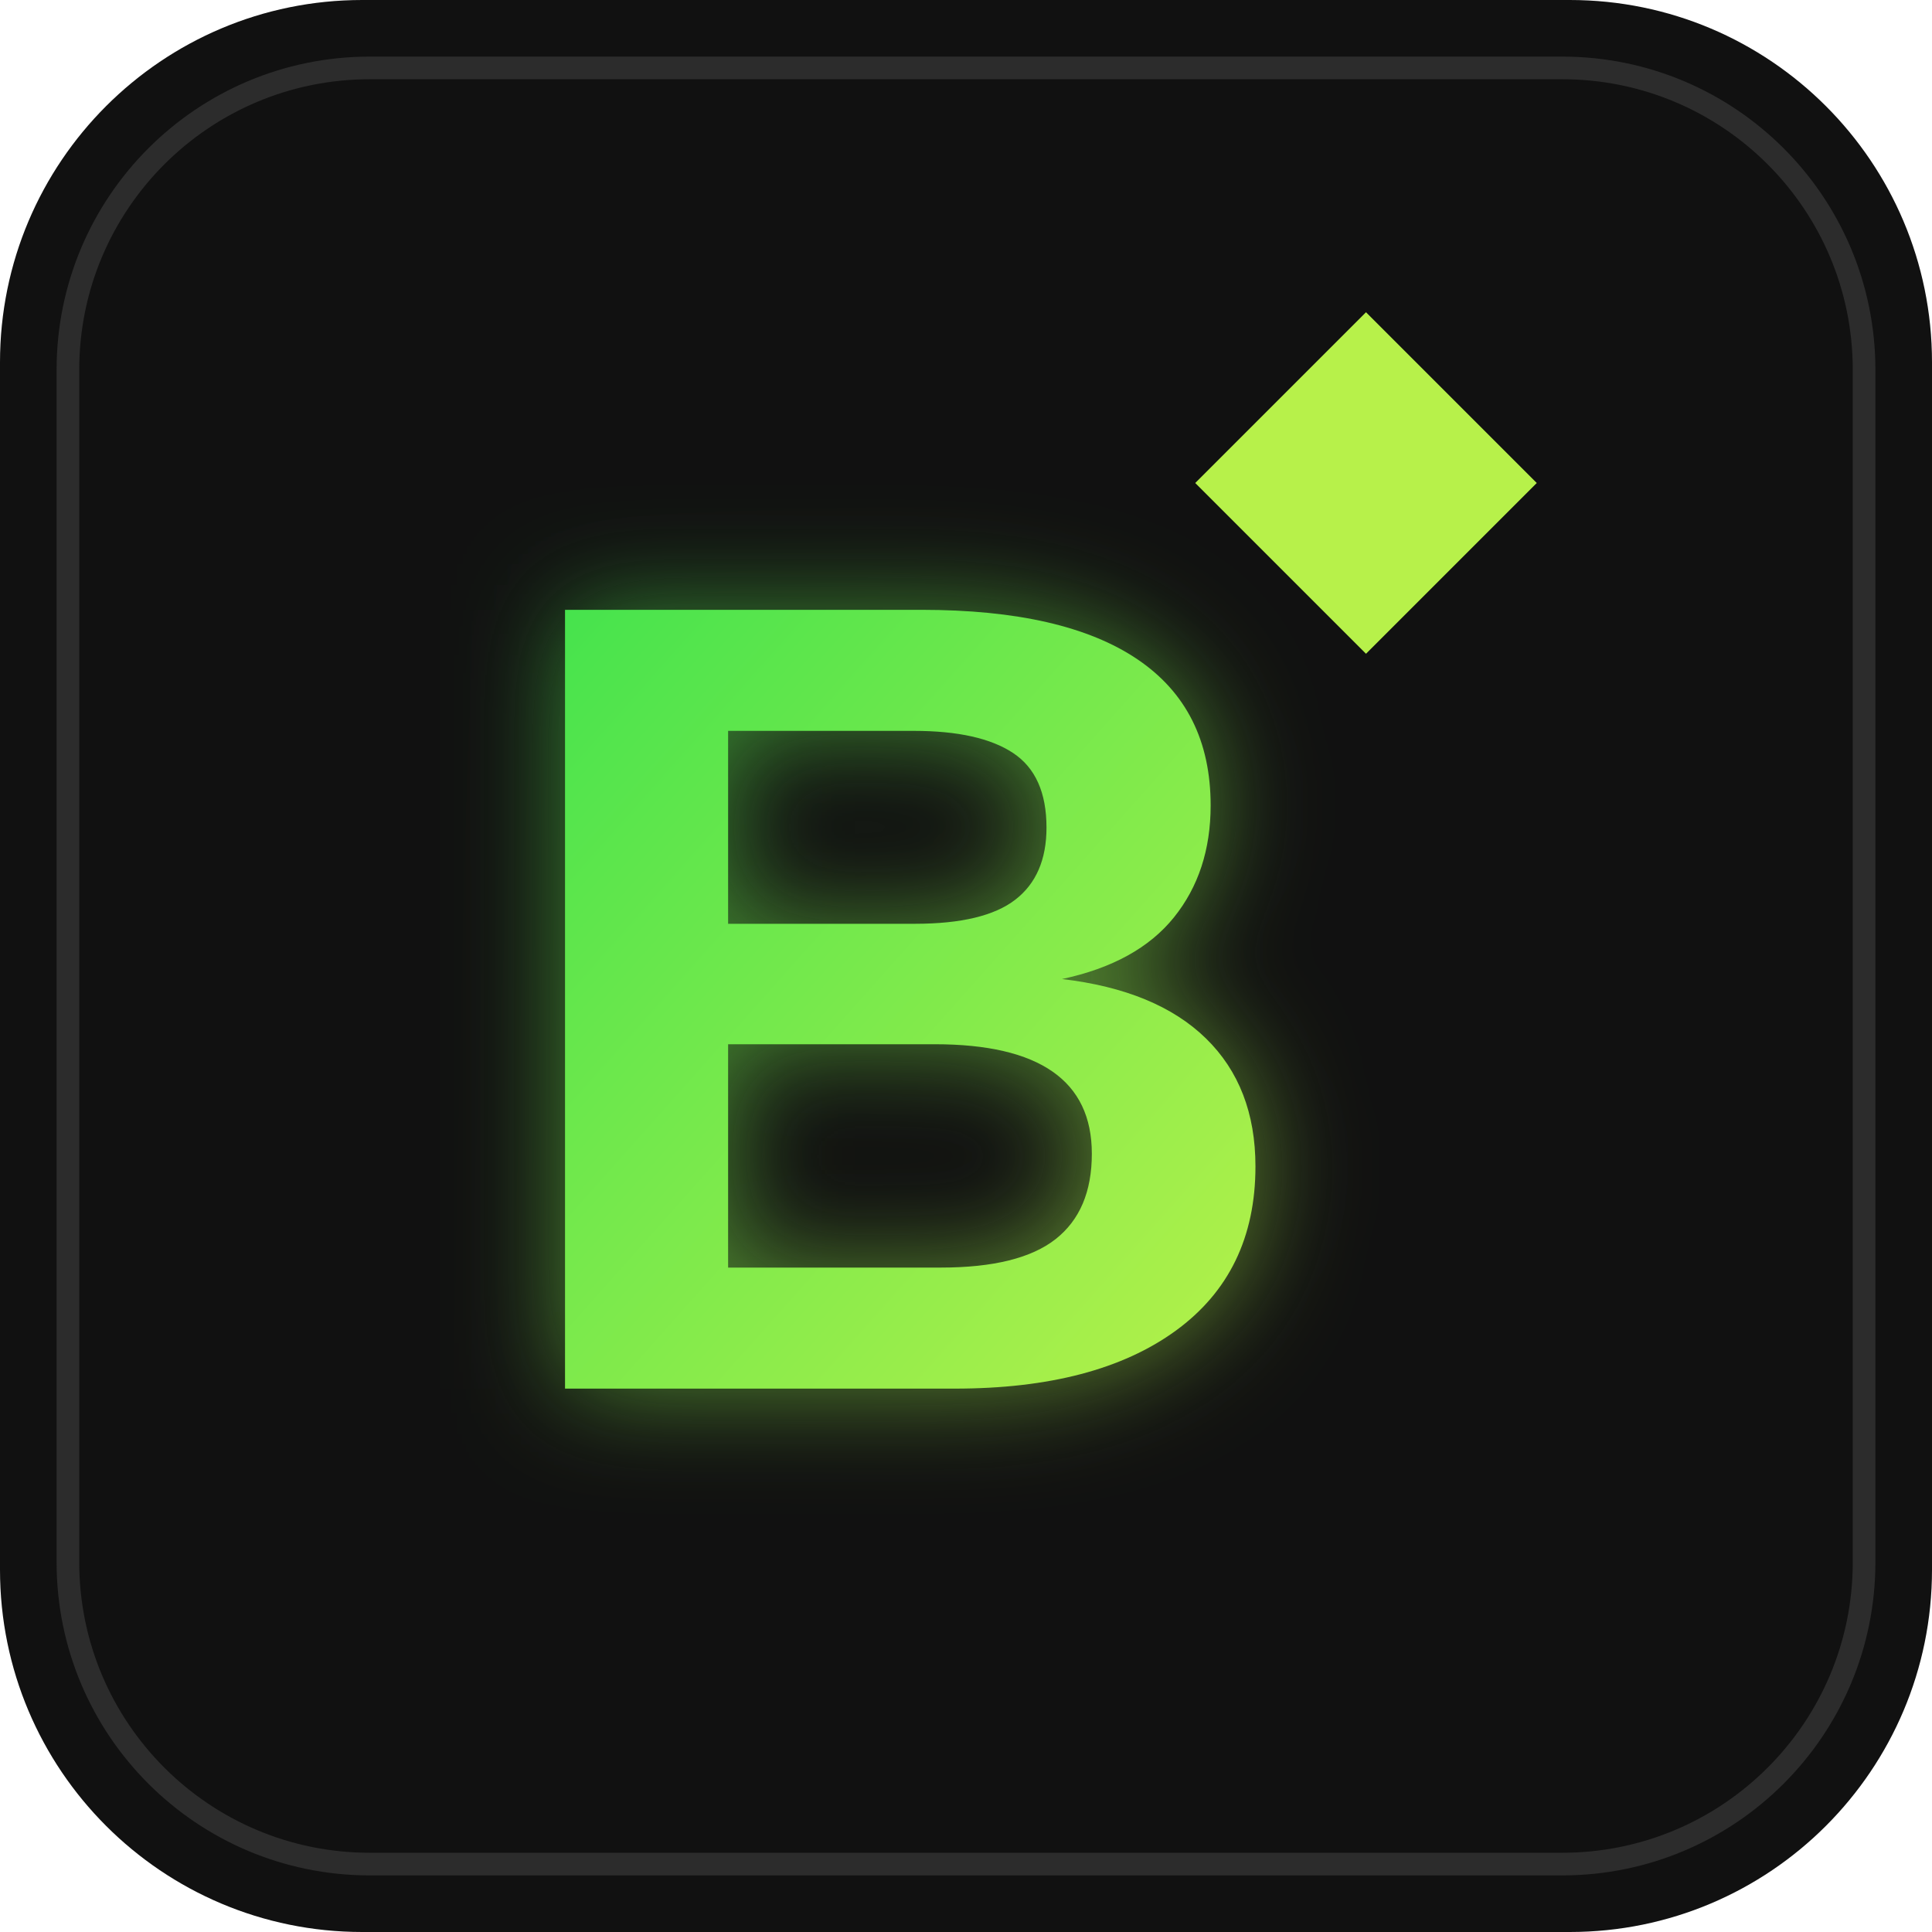
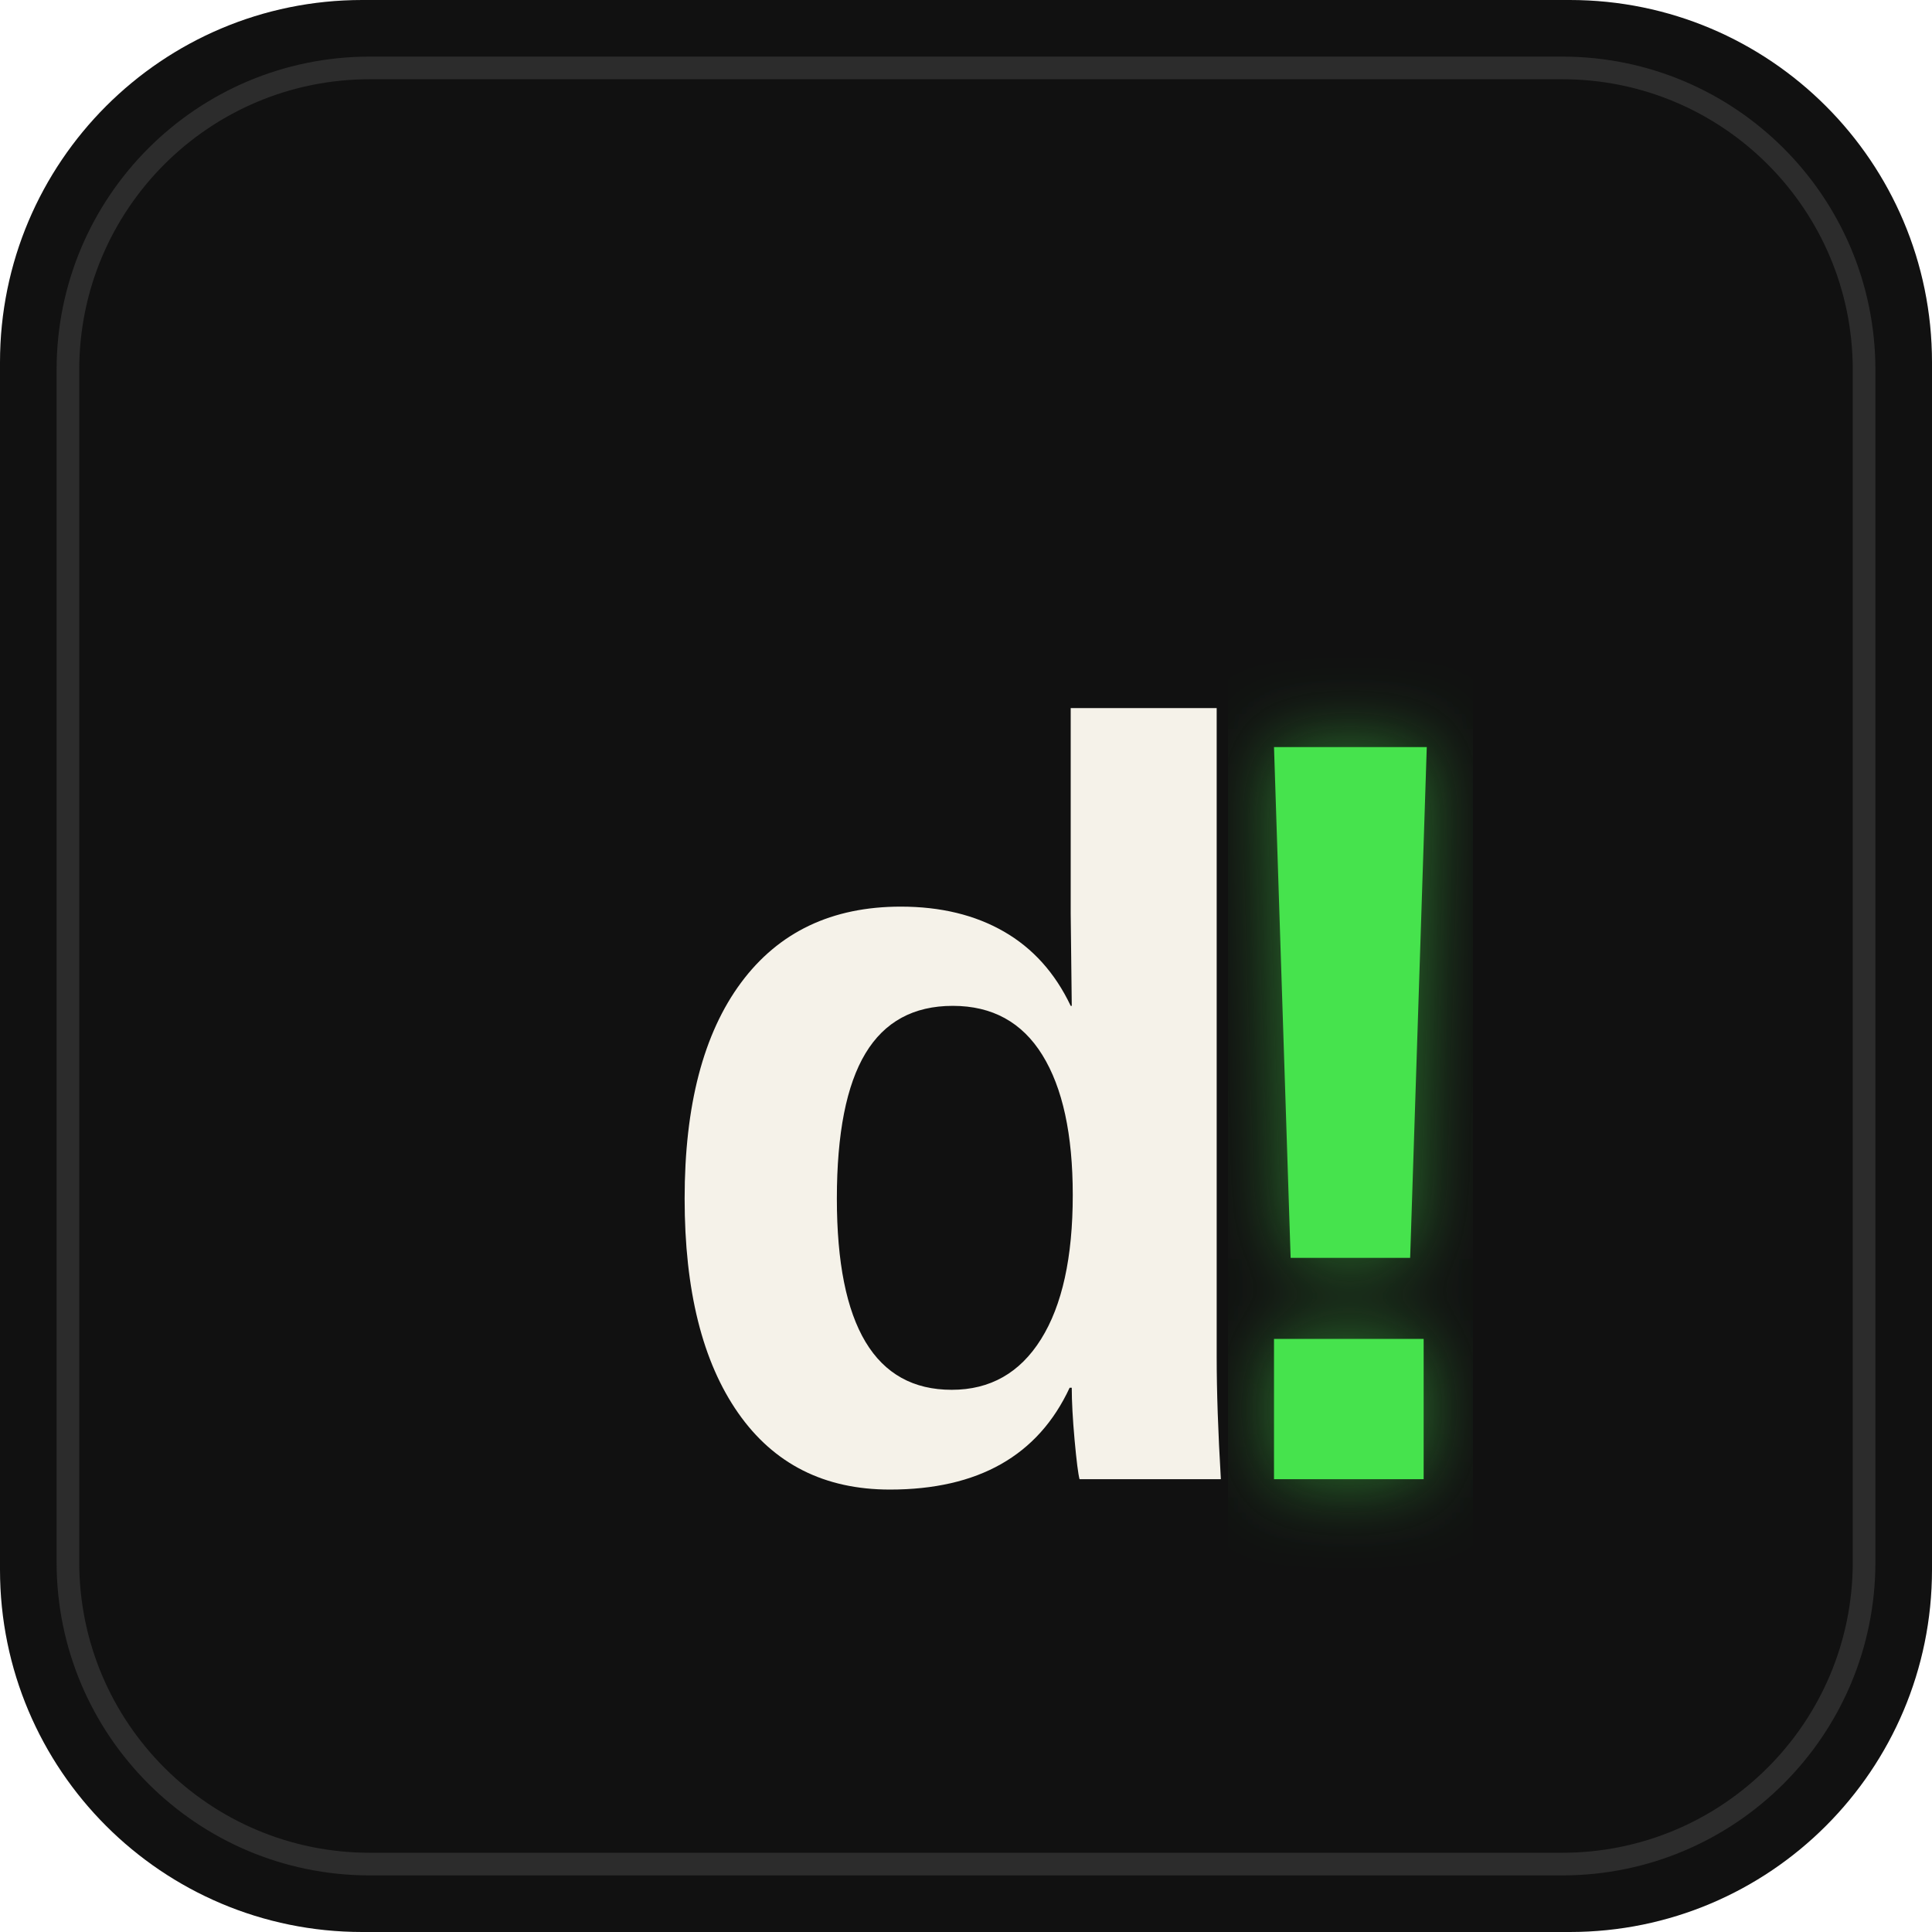
<svg xmlns="http://www.w3.org/2000/svg" viewBox="0 0 512 512">
  <defs>
-     <linearGradient id="glow" x1="0" y1="0" x2="1" y2="1">
-       <stop offset="0" stop-color="#46e34d" />
-       <stop offset="1" stop-color="#b7f14a" />
-     </linearGradient>
    <filter id="soft" x="-30%" y="-30%" width="160%" height="160%">
-       <feGaussianBlur stdDeviation="14" />
+       <feGaussianBlur stdDeviation="10" />
    </filter>
  </defs>
  <rect width="512" height="512" rx="96" fill="#111111" />
  <rect x="18" y="18" width="476" height="476" rx="80" fill="none" stroke="#2c2c2c" stroke-width="6" />
-   <text x="238" y="368" font-family="Arial Black, Arial, sans-serif" font-size="300" font-weight="900" fill="url(#glow)" filter="url(#soft)" opacity=".55" text-anchor="middle">B</text>
-   <text x="238" y="368" font-family="Arial Black, Arial, sans-serif" font-size="300" font-weight="900" fill="url(#glow)" text-anchor="middle">B</text>
-   <rect x="330" y="96" width="64" height="64" fill="#b7f14a" transform="rotate(45 362 128)" />
+   <text x="256" y="392" font-family="Arial Black, Arial, sans-serif" font-size="282" font-weight="900" fill="#f5f2e9" text-anchor="middle">d</text>
+   <text x="358" y="392" font-family="Arial Black, Arial, sans-serif" font-size="282" font-weight="900" fill="#46e34d" filter="url(#soft)" opacity=".5" text-anchor="middle">!</text>
+   <text x="358" y="392" font-family="Arial Black, Arial, sans-serif" font-size="282" font-weight="900" fill="#46e34d" text-anchor="middle">!</text>
</svg>
